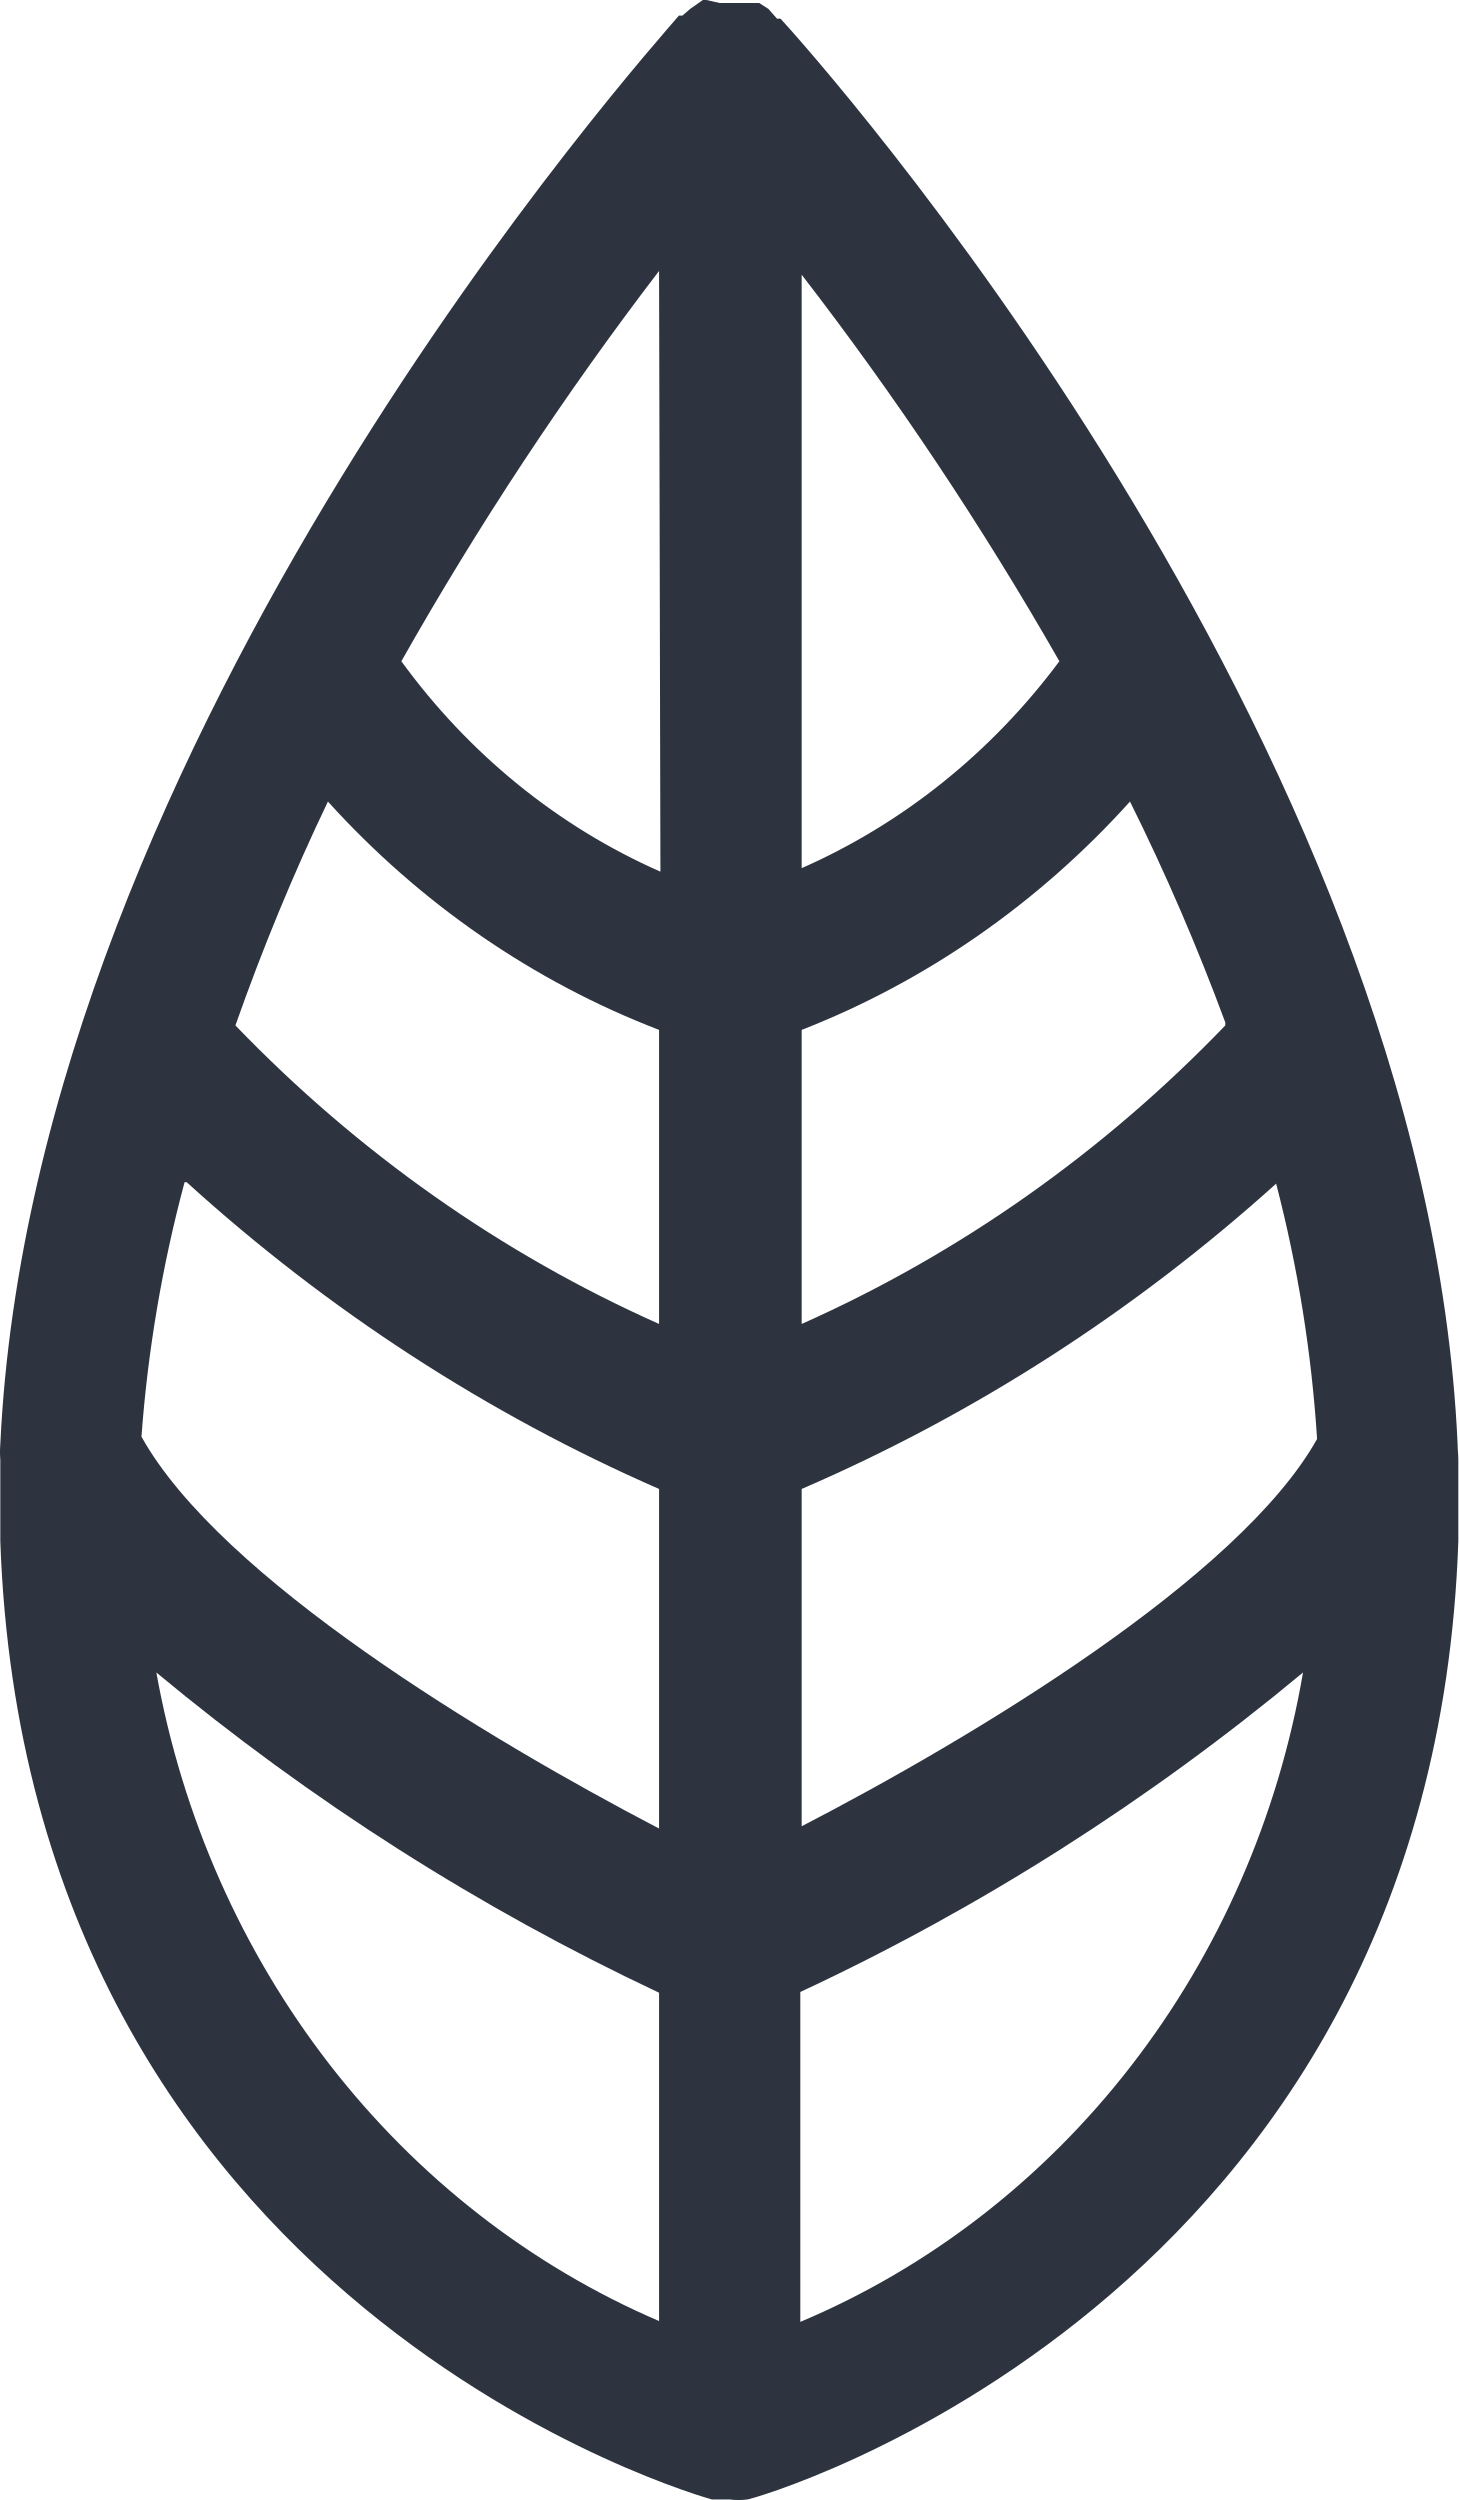
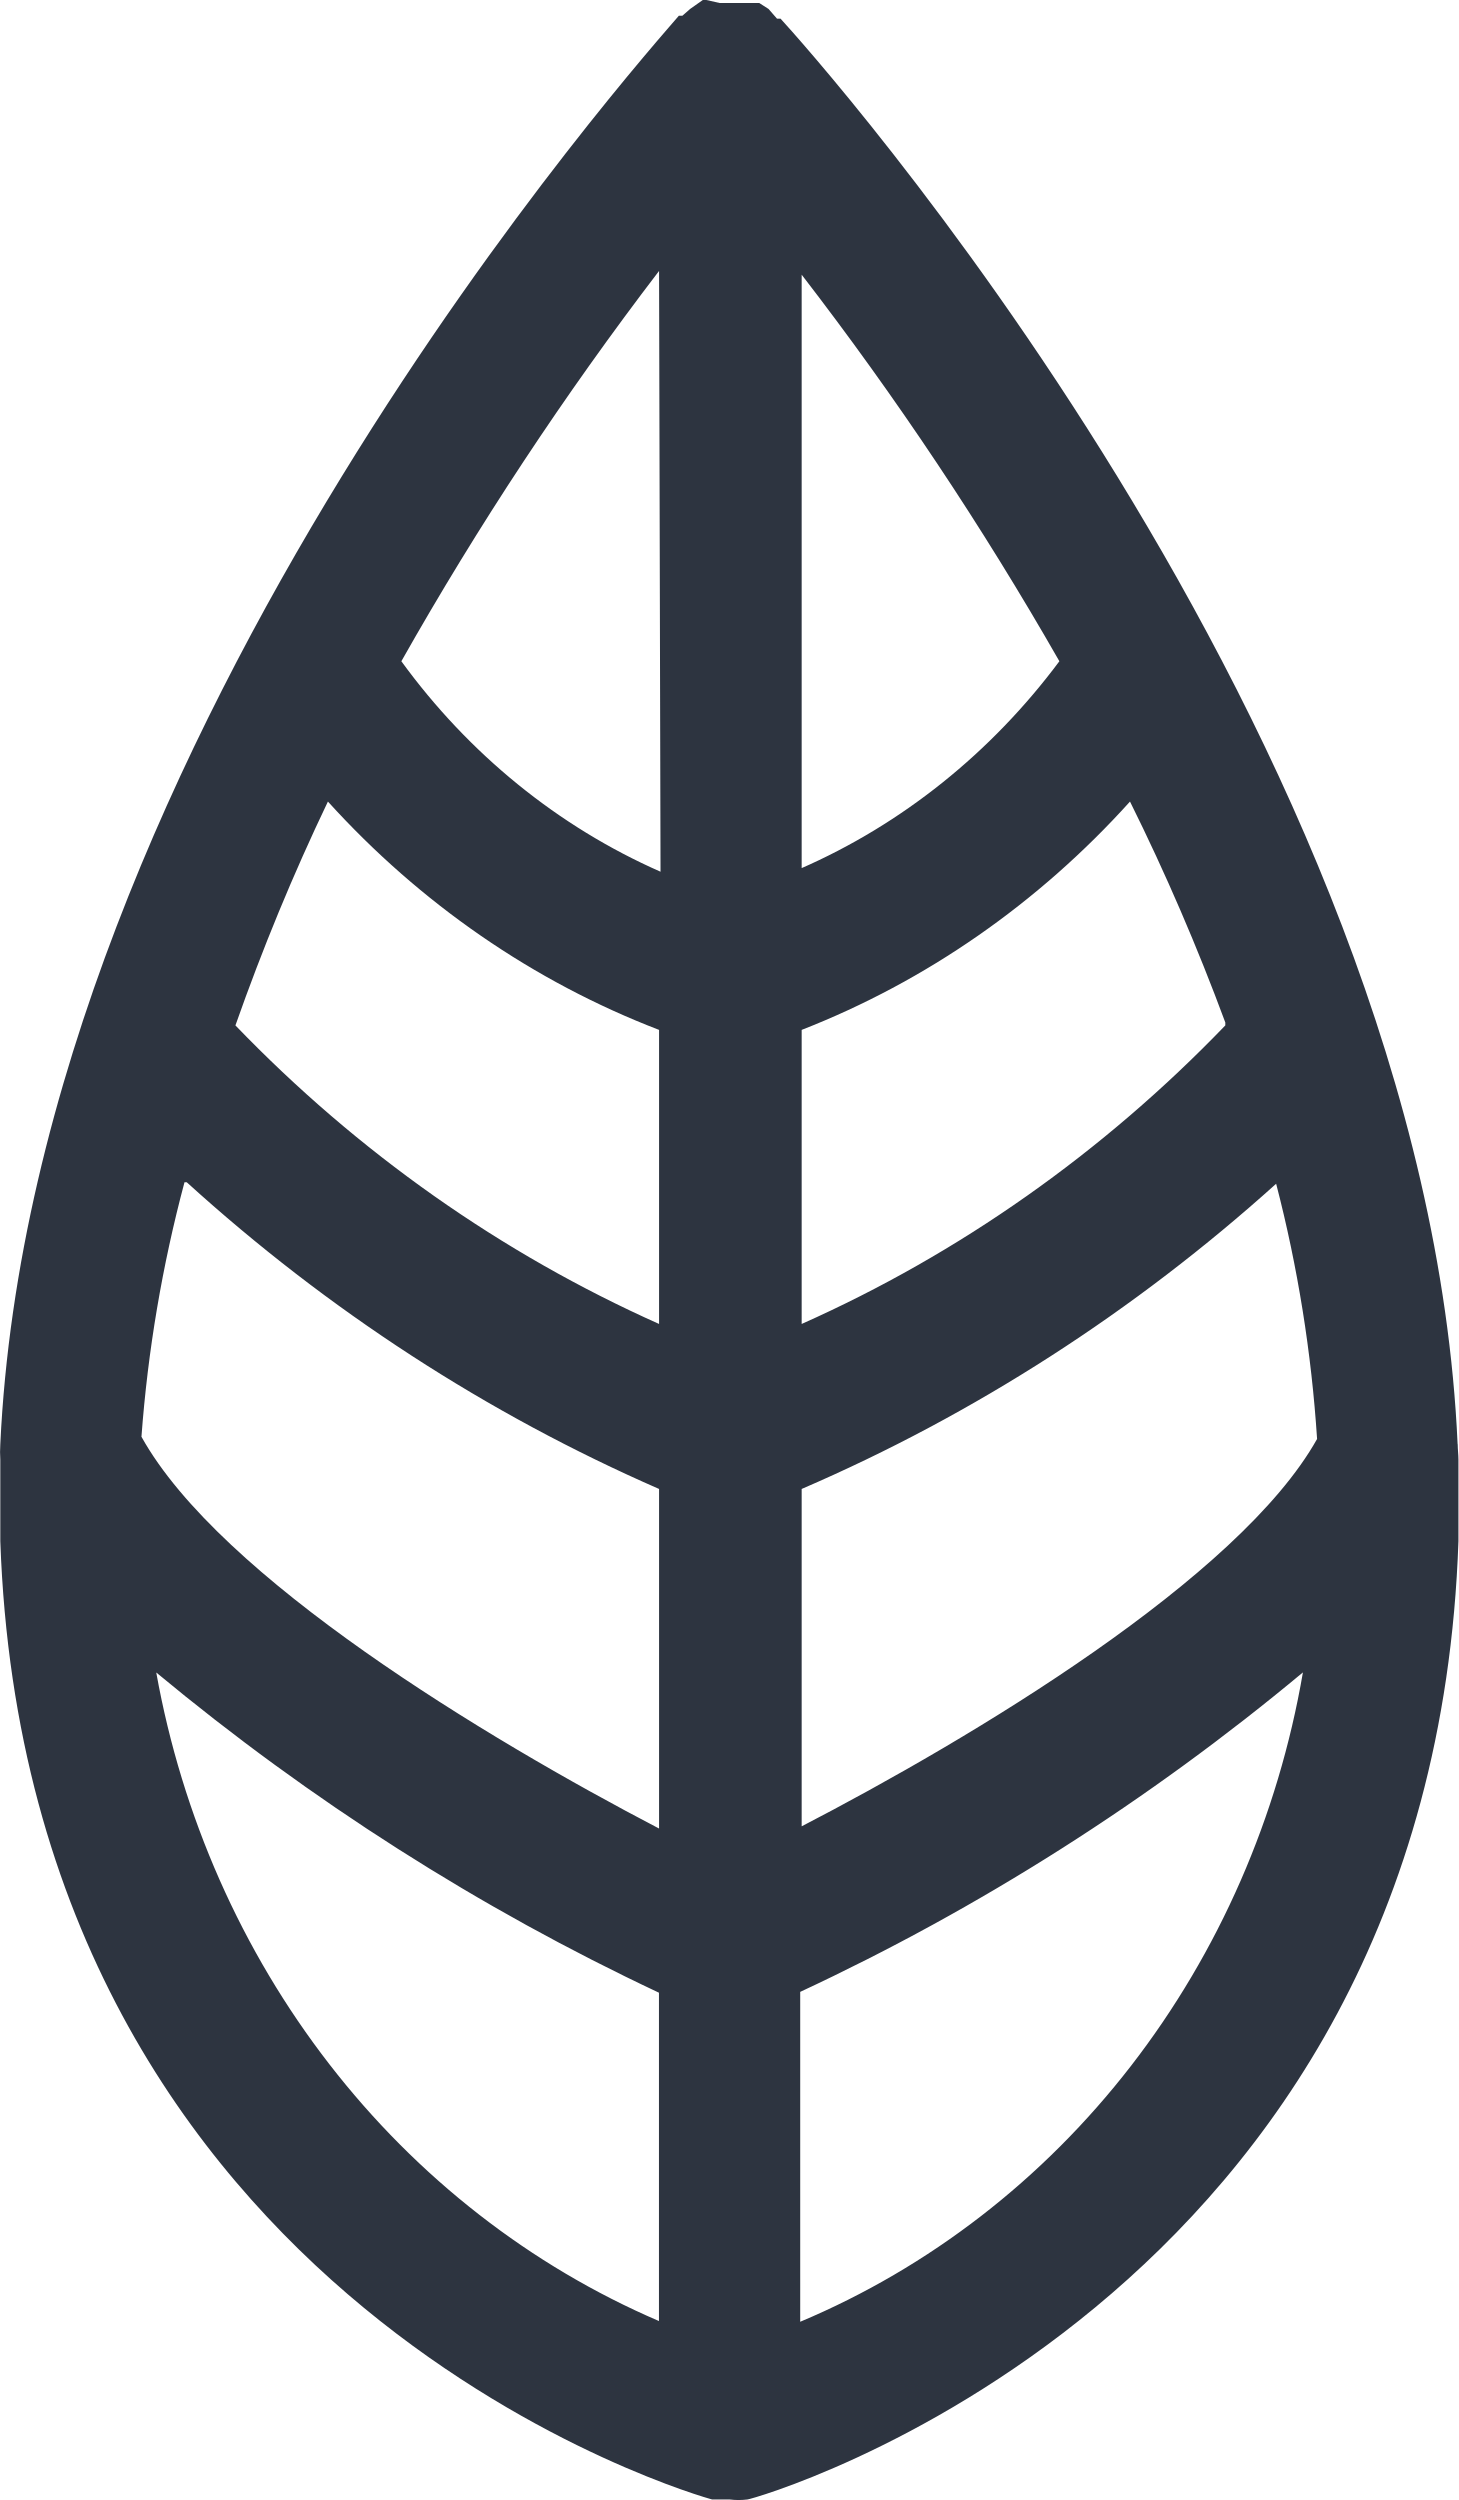
- <svg xmlns="http://www.w3.org/2000/svg" width="14" height="24" viewBox="0 0 14 24" fill="none">
-   <path d="M13.993 13.864C13.688 7.057 7.757 0.466 7.493 0.179C7.493 0.179 7.493 0.179 7.459 0.179L7.377 0.086L7.289 0.029H6.91L6.781 0H6.747L6.625 0.086L6.551 0.15C6.551 0.15 6.551 0.15 6.517 0.15C6.252 0.466 0.321 7.064 0.003 13.864C-0.001 13.914 -0.001 13.964 0.003 14.014C0.003 14.272 0.003 14.53 0.003 14.795C0.26 22.175 6.781 23.98 6.835 23.995H7.005C7.061 24.002 7.118 24.002 7.174 23.995C7.235 23.995 13.749 22.139 14 14.795C14 14.53 14 14.272 14 14.014C14 13.964 13.993 13.914 13.993 13.864ZM1.792 11.349C3.146 12.579 4.677 13.573 6.327 14.294V17.554C4.666 16.687 2.111 15.146 1.358 13.792C1.419 12.965 1.558 12.147 1.772 11.349H1.792ZM3.148 7.695C4.034 8.674 5.122 9.424 6.327 9.887V12.71C4.812 12.035 3.432 11.062 2.26 9.844C2.518 9.111 2.814 8.393 3.148 7.695ZM11.763 9.844C10.591 11.063 9.211 12.035 7.696 12.71V9.887C8.891 9.42 9.969 8.67 10.848 7.695C11.19 8.383 11.495 9.091 11.763 9.816V9.844ZM7.696 8.368V2.637C8.602 3.811 9.429 5.051 10.17 6.348C9.516 7.227 8.66 7.912 7.683 8.34L7.696 8.368ZM7.696 17.568V14.294C9.352 13.579 10.89 12.59 12.251 11.363C12.459 12.164 12.591 12.985 12.644 13.814C11.899 15.146 9.343 16.68 7.683 17.539L7.696 17.568ZM6.34 8.368C5.359 7.936 4.501 7.239 3.853 6.348C4.593 5.039 5.42 3.787 6.327 2.601L6.34 8.368ZM1.501 16.056C2.983 17.288 4.604 18.32 6.327 19.13V22.282C5.094 21.753 4.007 20.906 3.164 19.819C2.321 18.731 1.749 17.437 1.501 16.056ZM7.683 22.29V19.123C9.407 18.319 11.028 17.288 12.509 16.056C12.271 17.443 11.703 18.742 10.858 19.833C10.014 20.923 8.921 21.769 7.683 22.29Z" fill="#2D3440" />
+ <svg xmlns="http://www.w3.org/2000/svg" width="14" height="24" fill="none">
+   <path d="M13.993 13.864C13.688 7.057 7.757.466 7.493.179h-.034L7.378.086 7.289.029h-.38L6.781 0h-.034l-.122.086-.074.065h-.034C6.252.466.321 7.064.003 13.864a1.121 1.121 0 0 0 0 .15v.781c.258 7.38 6.778 9.185 6.833 9.2h.169a.686.686 0 0 0 .17 0c.061 0 6.575-1.856 6.826-9.2v-.781c0-.05-.007-.1-.007-.15ZM1.792 11.349c1.354 1.23 2.885 2.224 4.535 2.945v3.26c-1.661-.867-4.216-2.407-4.969-3.761.061-.827.2-1.645.413-2.443h.02Zm1.356-3.654c.887.979 1.974 1.729 3.179 2.192v2.823c-1.514-.676-2.894-1.648-4.067-2.866.258-.733.554-1.451.888-2.149Zm8.615 2.149c-1.172 1.218-2.552 2.191-4.067 2.866v-2.823c1.195-.467 2.273-1.217 3.152-2.192.342.689.647 1.397.915 2.121v.029Zm-4.067-1.476V2.637a32.422 32.422 0 0 1 2.474 3.711c-.654.878-1.51 1.565-2.488 1.992l.013.029Zm0 9.2v-3.274c1.656-.714 3.194-1.704 4.555-2.93.208.801.339 1.622.393 2.45-.746 1.333-3.301 2.866-4.962 3.726l.013.029ZM6.34 8.368C5.359 7.936 4.501 7.239 3.853 6.348a32.442 32.442 0 0 1 2.474-3.747l.014 5.768Zm-4.84 7.688c1.482 1.231 3.104 2.264 4.826 3.074v3.152c-1.232-.529-2.32-1.376-3.163-2.464-.843-1.088-1.415-2.381-1.663-3.762Zm6.182 6.233v-3.167c1.724-.804 3.346-1.834 4.826-3.067-.238 1.387-.806 2.686-1.65 3.777-.844 1.091-1.937 1.936-3.176 2.457Z" fill="#2D3440" />
</svg>
